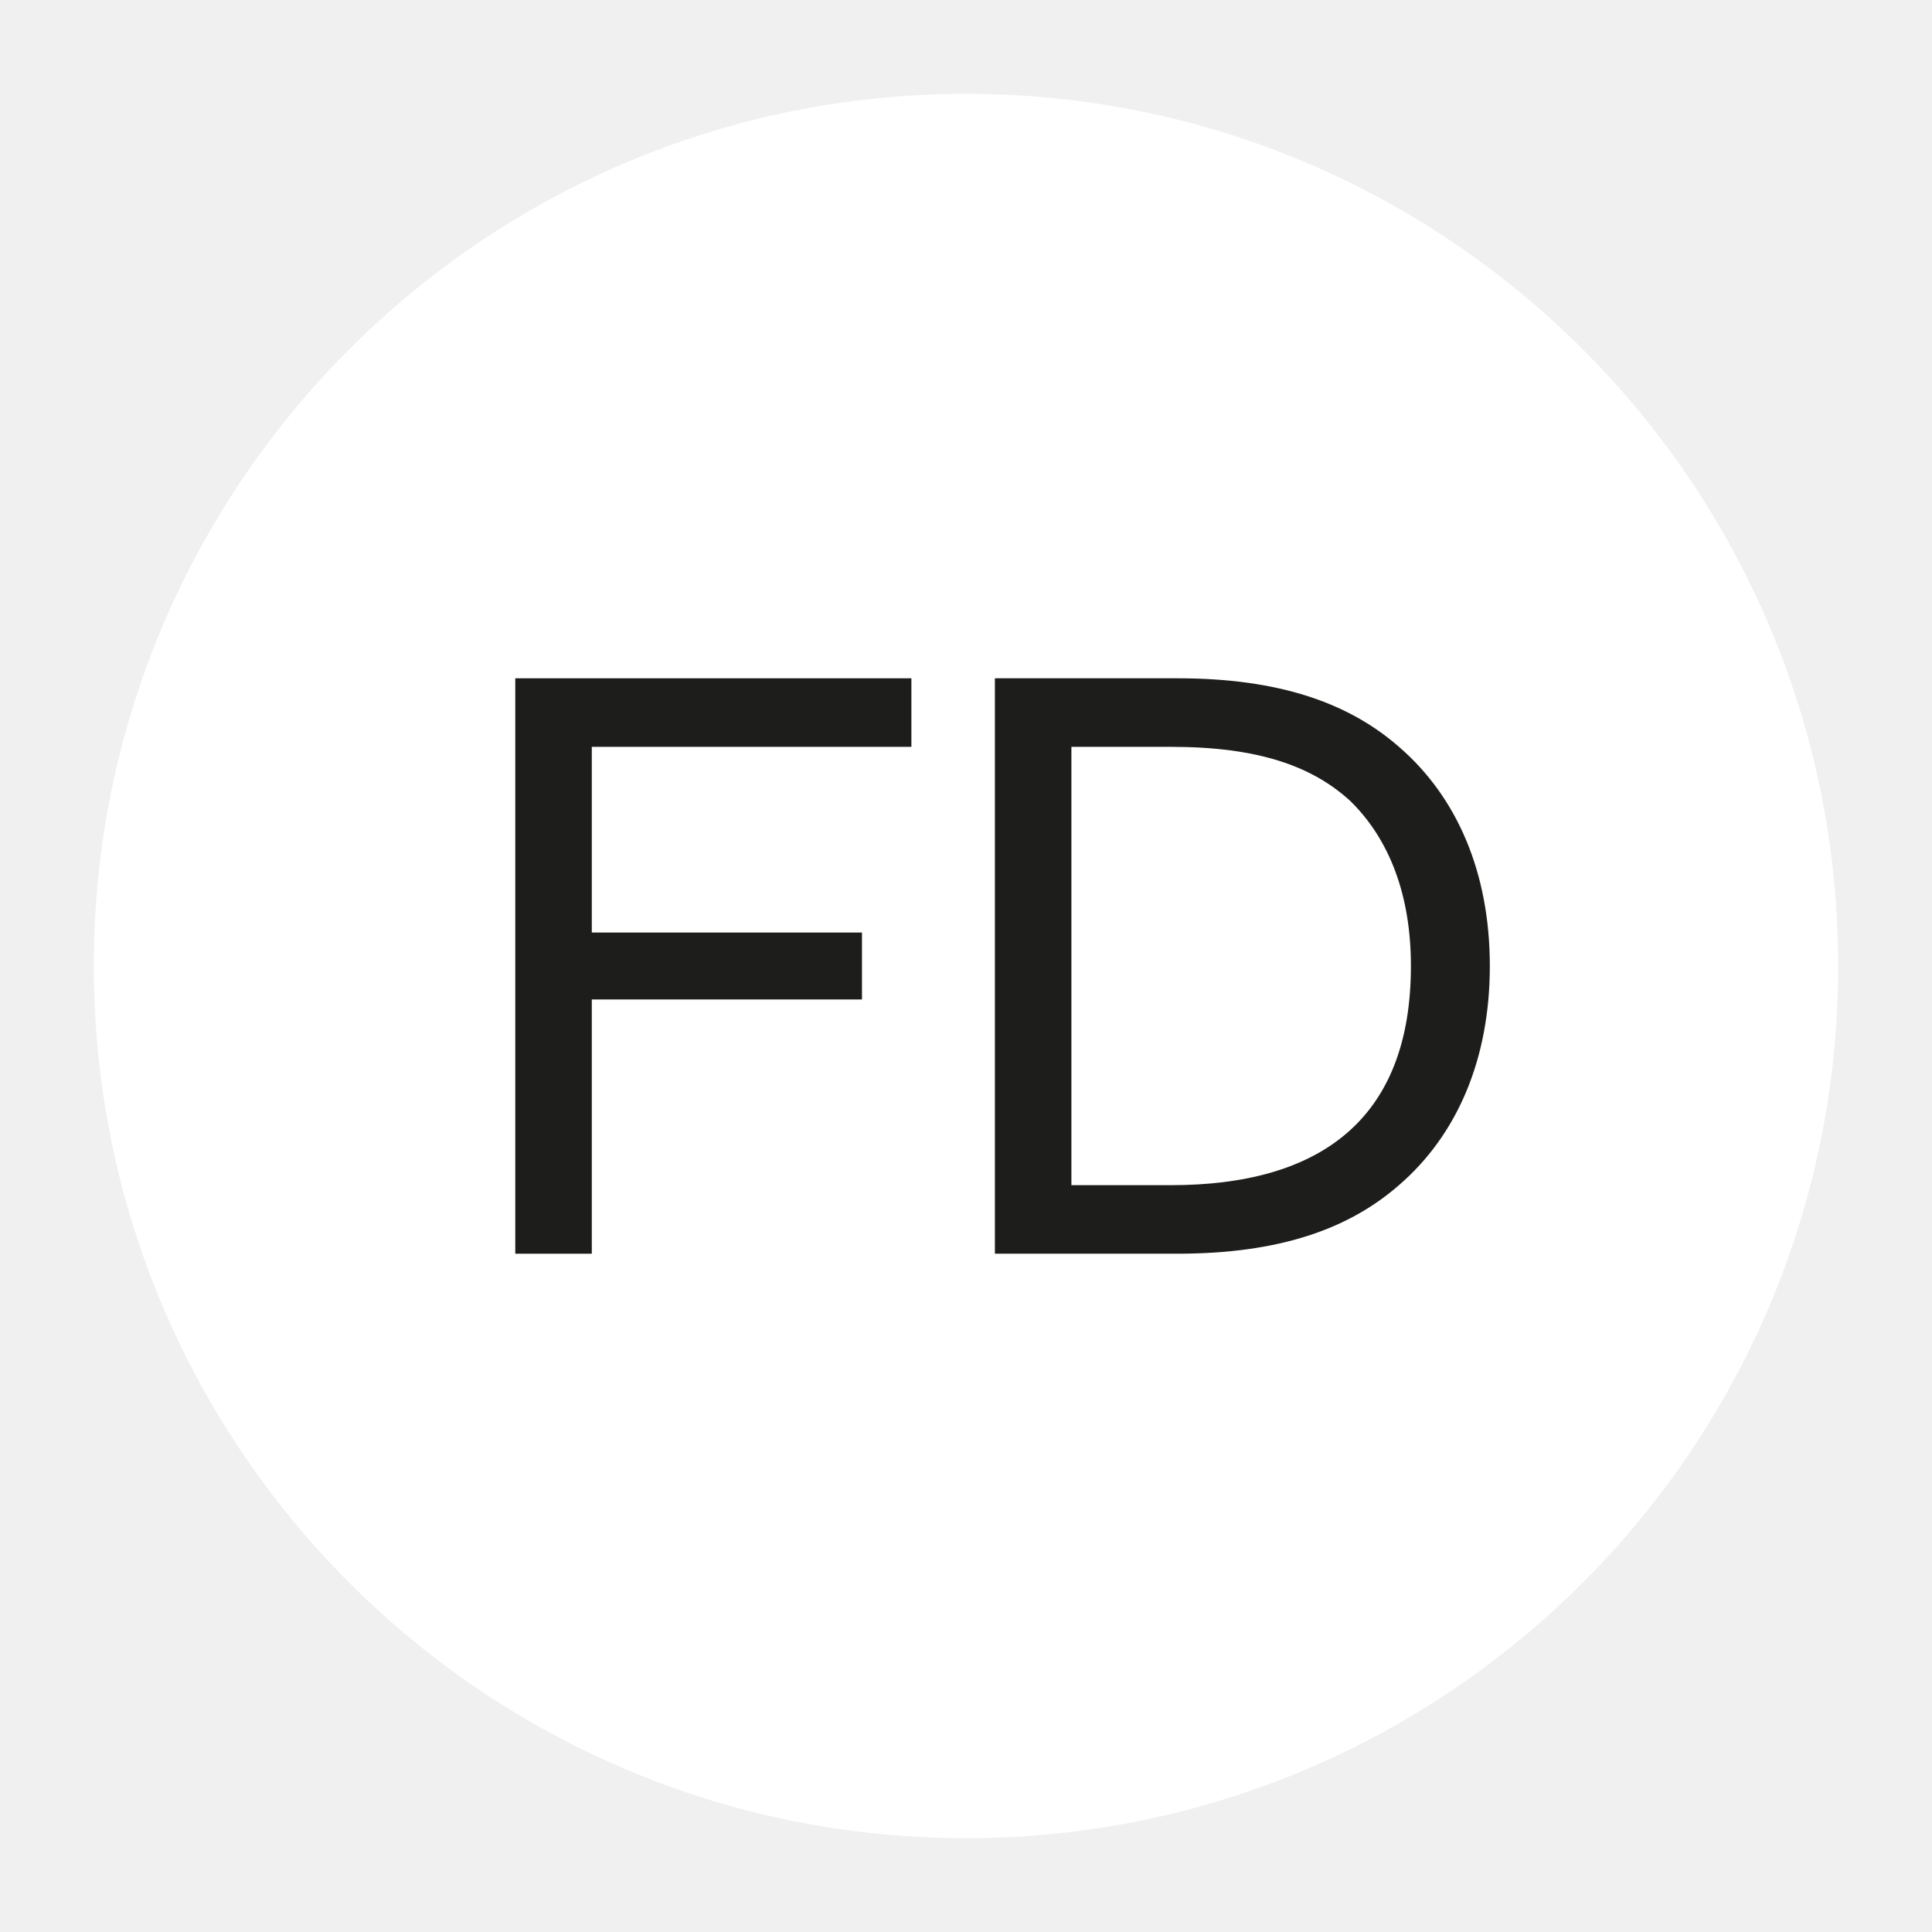
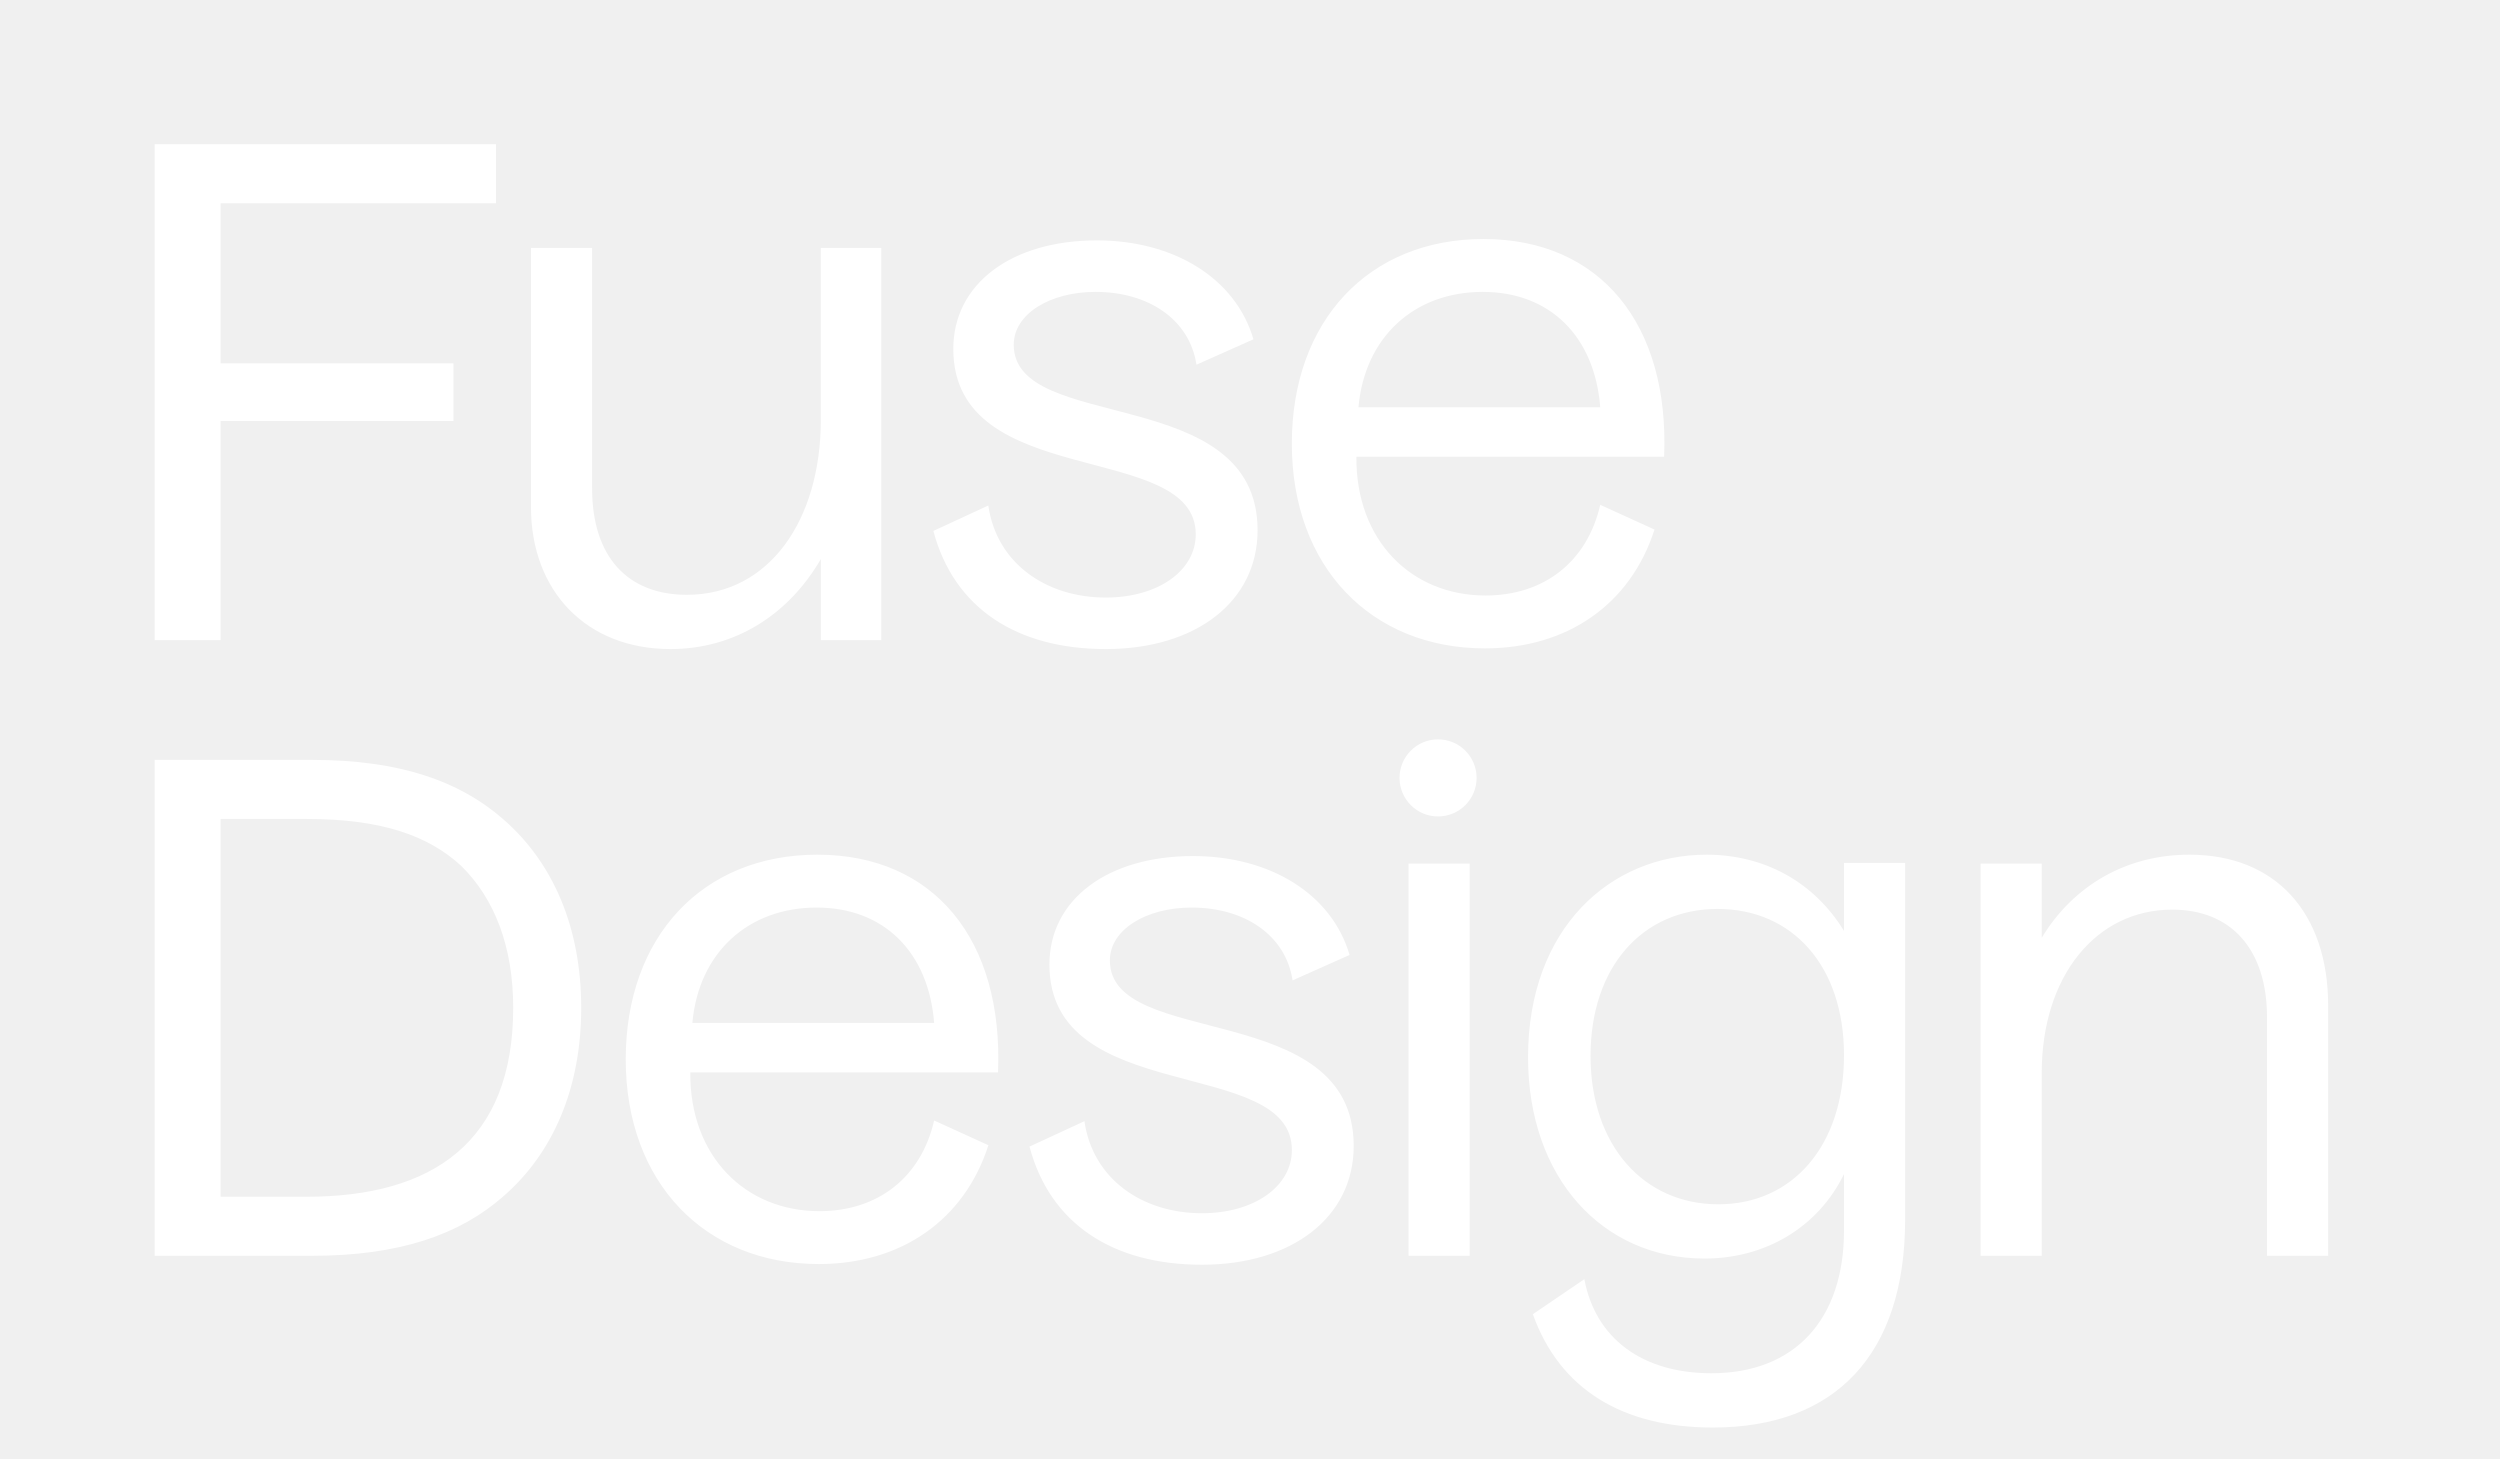
- <svg xmlns="http://www.w3.org/2000/svg" id="Layer_1" version="1.1" viewBox="0 0 184.252 184.252">
-   <defs>
-     <style>
-       .st0 {
-         fill: #1d1d1b;
-       }
- 
-       .st1 {
-         fill: #fff;
-       }
-     </style>
-   </defs>
-   <circle class="st1" cx="92.126" cy="92.126" r="83.178" />
-   <g>
-     <path class="st0" d="M56.439,95.318v24.247h-7.297v-54.877h37.776v6.537h-30.479v17.709h25.767v6.384h-25.767Z" />
-     <path class="st0" d="M94.881,119.564v-54.877h17.406c9.729,0,16.342,2.355,21.13,6.537,5.549,4.788,8.666,12.009,8.666,20.901,0,8.893-3.117,16.113-8.666,20.902-4.788,4.18-11.401,6.537-21.13,6.537h-17.406ZM111.679,113.028c13.986,0,22.878-6.08,22.878-20.902,0-6.764-2.052-12.084-5.777-15.733-3.648-3.344-8.817-5.168-17.101-5.168h-9.501v41.803h9.501Z" />
-   </g>
+ <svg xmlns="http://www.w3.org/2000/svg" id="Layer_1" version="1.1" viewBox="0 0 202.319 118.073">
+   <path d="M17.852 34.072v17.733h-5.337V11.672h27.627v4.78h-22.29v12.951h18.844v4.67H17.852ZM47.917 39.52c0 5.56 2.89 8.616 7.67 8.616 6.672 0 10.841-6.059 10.841-14.174V20.065h4.891v31.74h-4.89v-6.56c-2.613 4.503-6.95 7.282-12.174 7.282-6.782 0-11.285-4.669-11.285-11.506V20.065h4.947V39.52ZM101.439 27.458l-4.613 2.057c-.556-3.67-3.892-5.893-8.172-5.893-3.669 0-6.615 1.78-6.615 4.28 0 7.227 19.734 3.058 19.734 15.01 0 5.78-5.004 9.615-12.285 9.615-7.17 0-12.285-3.28-13.953-9.56l4.447-2.057c.667 4.67 4.67 7.449 9.506 7.449 4.224 0 7.281-2.168 7.281-5.115 0-7.67-19.621-3.446-19.621-15.008 0-5.28 4.724-8.782 11.617-8.782 6.226 0 11.229 3.057 12.674 8.004ZM129.503 40.854l4.392 2.002c-1.946 6.059-7.06 9.616-13.73 9.616-9.172 0-15.62-6.56-15.62-16.565 0-9.95 6.226-16.564 15.509-16.564 9.45 0 15.063 6.892 14.619 17.62H109.77c-.055 6.782 4.448 11.23 10.451 11.23 4.724 0 8.227-2.725 9.282-7.339Zm0-7.893c-.444-5.726-4.057-9.339-9.505-9.339-5.559 0-9.56 3.67-10.061 9.339h19.566ZM12.515 101.63V61.496h12.73c7.115 0 11.952 1.723 15.453 4.78 4.058 3.502 6.338 8.783 6.338 15.286 0 6.505-2.28 11.785-6.338 15.287-3.501 3.057-8.338 4.78-15.453 4.78h-12.73ZM24.8 96.85c10.229 0 16.732-4.447 16.732-15.288 0-4.947-1.501-8.837-4.225-11.506-2.668-2.446-6.448-3.78-12.507-3.78h-6.948V96.85H24.8ZM75.597 90.679l4.392 2.001c-1.946 6.06-7.06 9.617-13.73 9.617-9.172 0-15.62-6.56-15.62-16.565 0-9.95 6.226-16.565 15.508-16.565 9.45 0 15.064 6.893 14.62 17.621H55.864c-.055 6.781 4.447 11.229 10.45 11.229 4.725 0 8.228-2.724 9.283-7.338Zm0-7.894c-.444-5.725-4.057-9.338-9.505-9.338-5.559 0-9.56 3.669-10.061 9.338h19.566ZM109.218 77.282l-4.613 2.057c-.556-3.669-3.892-5.892-8.172-5.892-3.668 0-6.614 1.779-6.614 4.28 0 7.226 19.733 3.058 19.733 15.009 0 5.78-5.003 9.616-12.285 9.616-7.17 0-12.285-3.28-13.952-9.561l4.446-2.057c.667 4.67 4.67 7.45 9.506 7.45 4.225 0 7.282-2.169 7.282-5.115 0-7.671-19.622-3.446-19.622-15.008 0-5.281 4.724-8.783 11.618-8.783 6.225 0 11.228 3.057 12.673 8.004ZM118.94 101.63h-4.948V69.89h4.947v31.74ZM149.23 69.834h4.948v28.849c0 10.952-5.67 16.844-15.565 16.844-7.337 0-12.395-3.113-14.563-9.172l4.168-2.835c.89 4.78 4.67 7.614 10.284 7.614 6.727 0 10.729-4.335 10.729-11.561v-4.558c-2.113 4.335-6.393 6.837-11.285 6.837-8.282 0-14.285-6.559-14.285-16.287 0-10.45 6.67-16.398 14.453-16.398 4.613 0 8.67 2.168 11.117 6.17v-5.503Zm-10.227 3.724c-6.06 0-10.284 4.67-10.284 11.896 0 7.282 4.336 12.007 10.34 12.007 6.002 0 10.172-4.725 10.172-12.063 0-7.226-4.17-11.84-10.228-11.84ZM188.412 101.63h-4.947V82.34c0-5.502-2.892-8.726-7.671-8.726-6.171 0-10.563 5.392-10.563 13.23v14.786h-4.947V69.89h4.947v6.003c2.558-4.225 6.838-6.726 11.952-6.726 7.004 0 11.229 4.724 11.229 12.229v20.234Z" fill="#fff" />
+   <circle cx="116.379" cy="62.954" r="3.119" fill="#fff" />
</svg>
